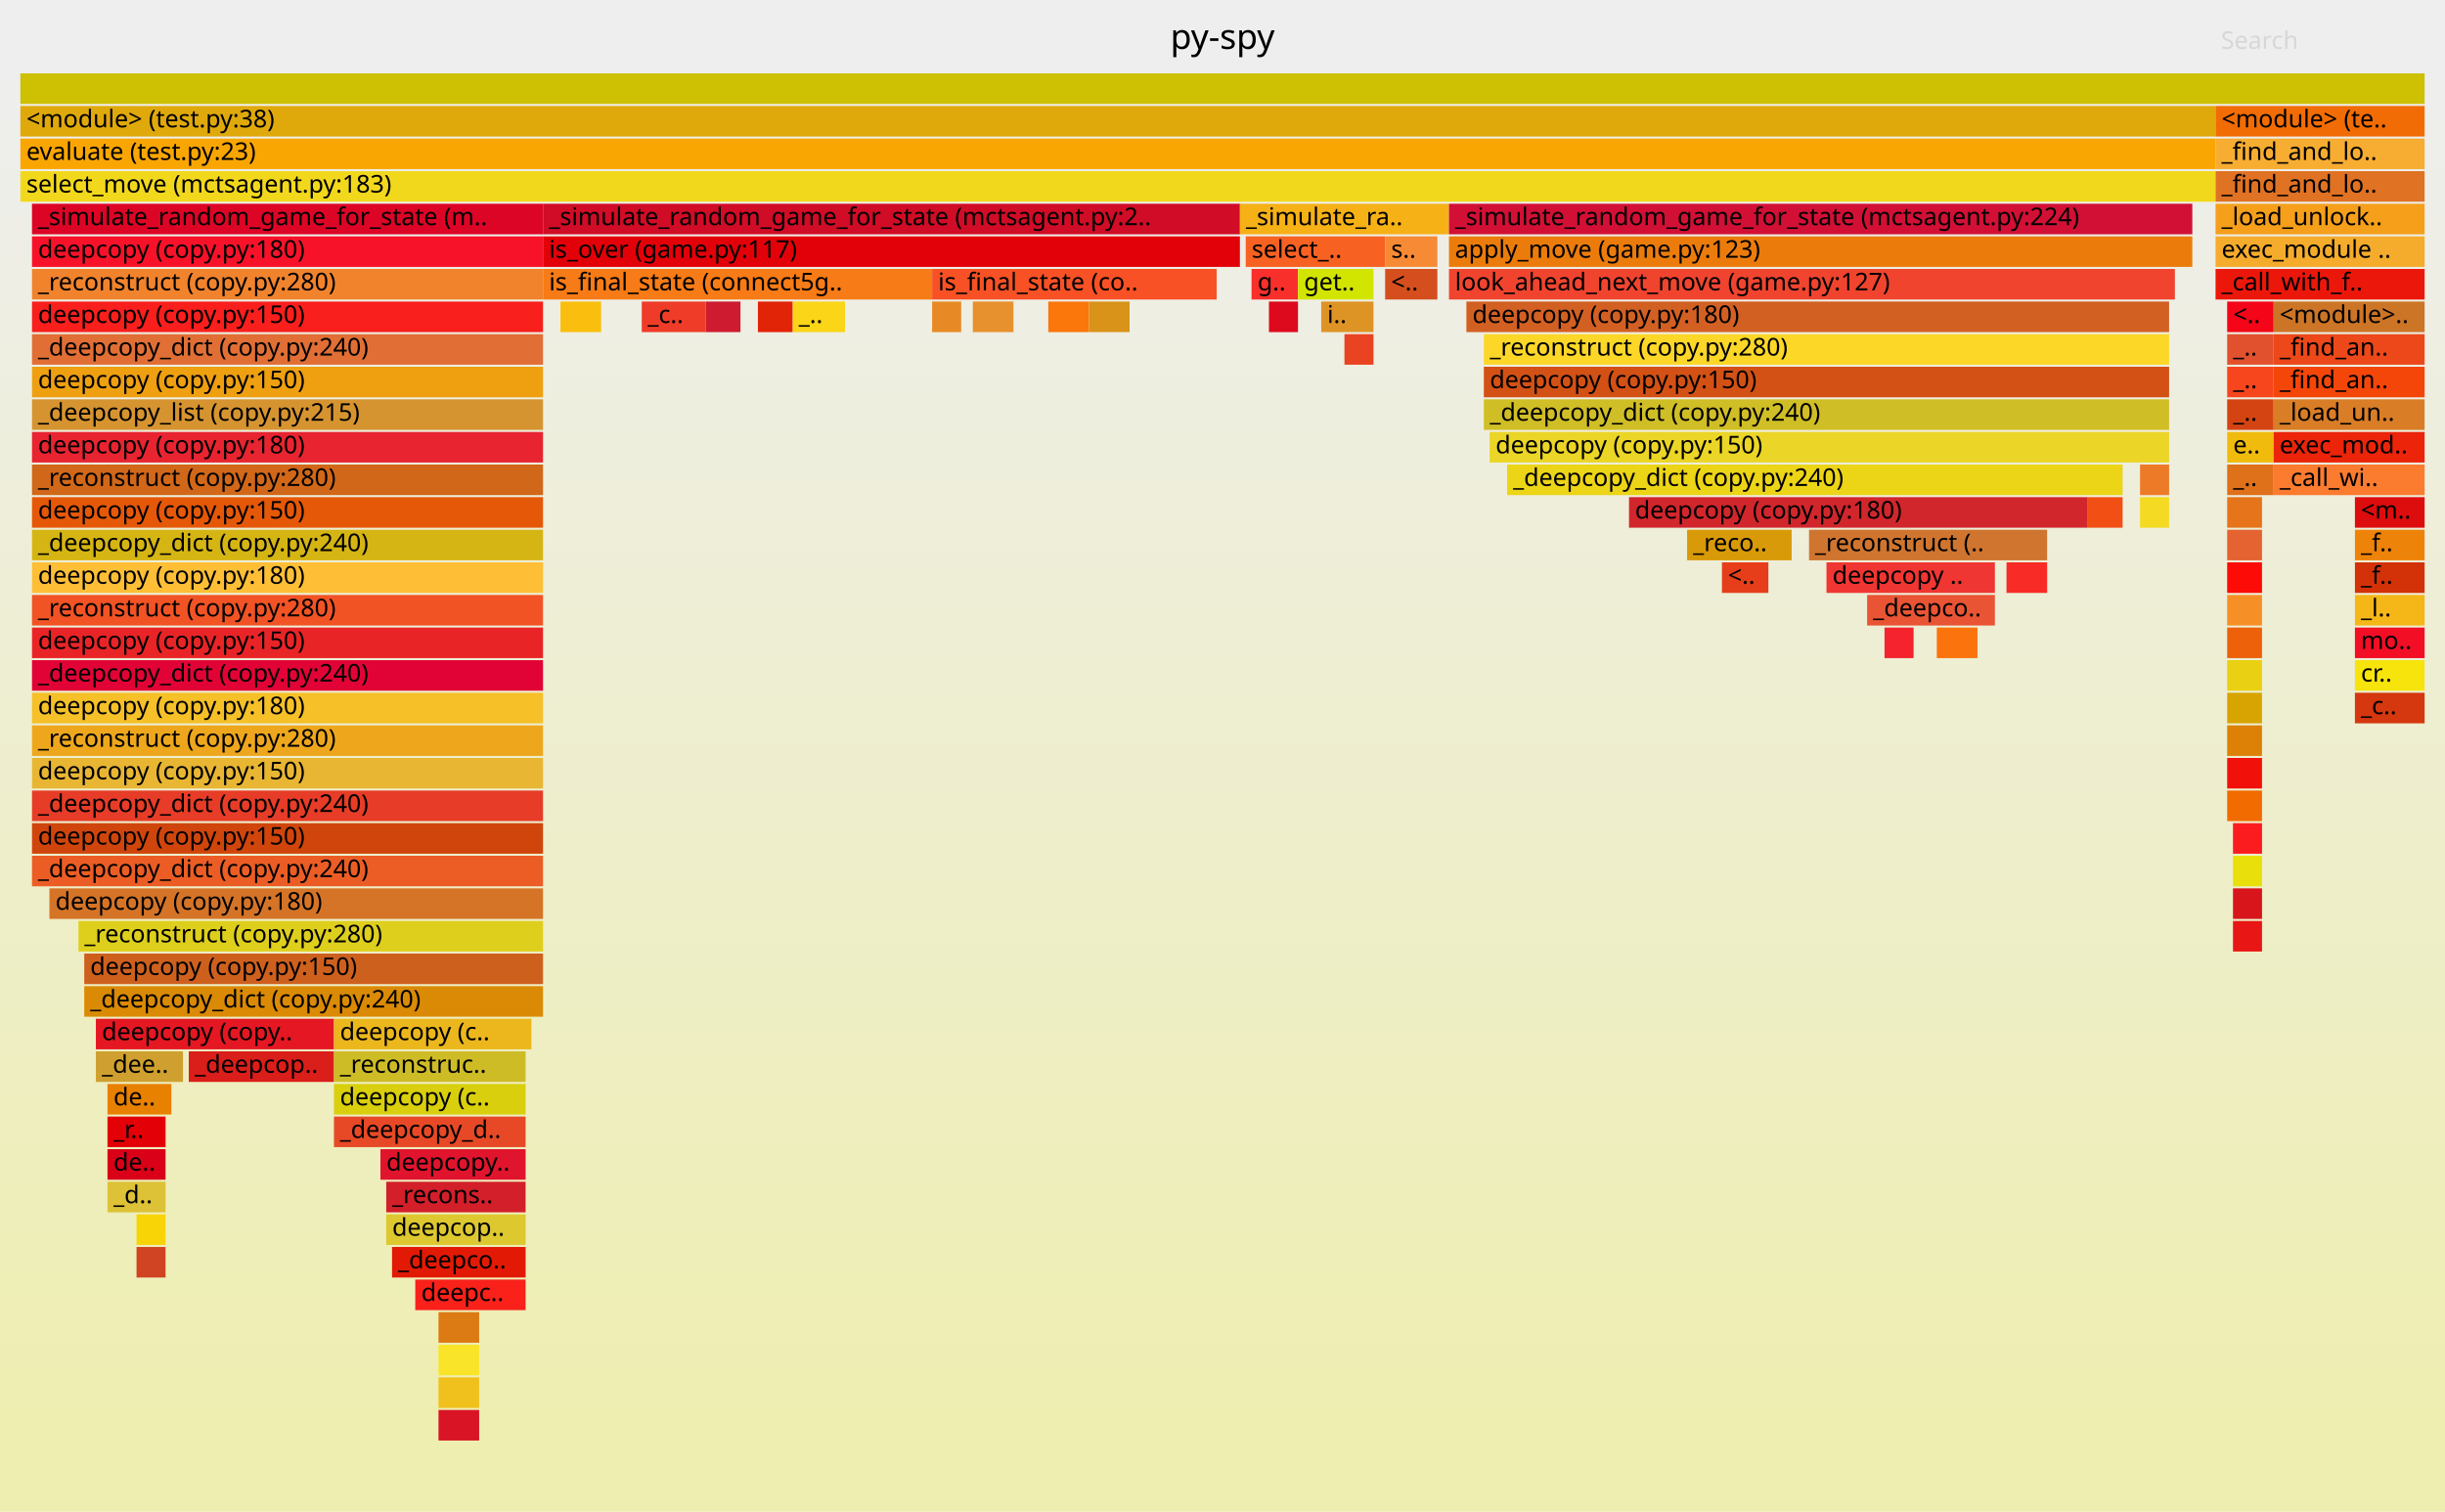
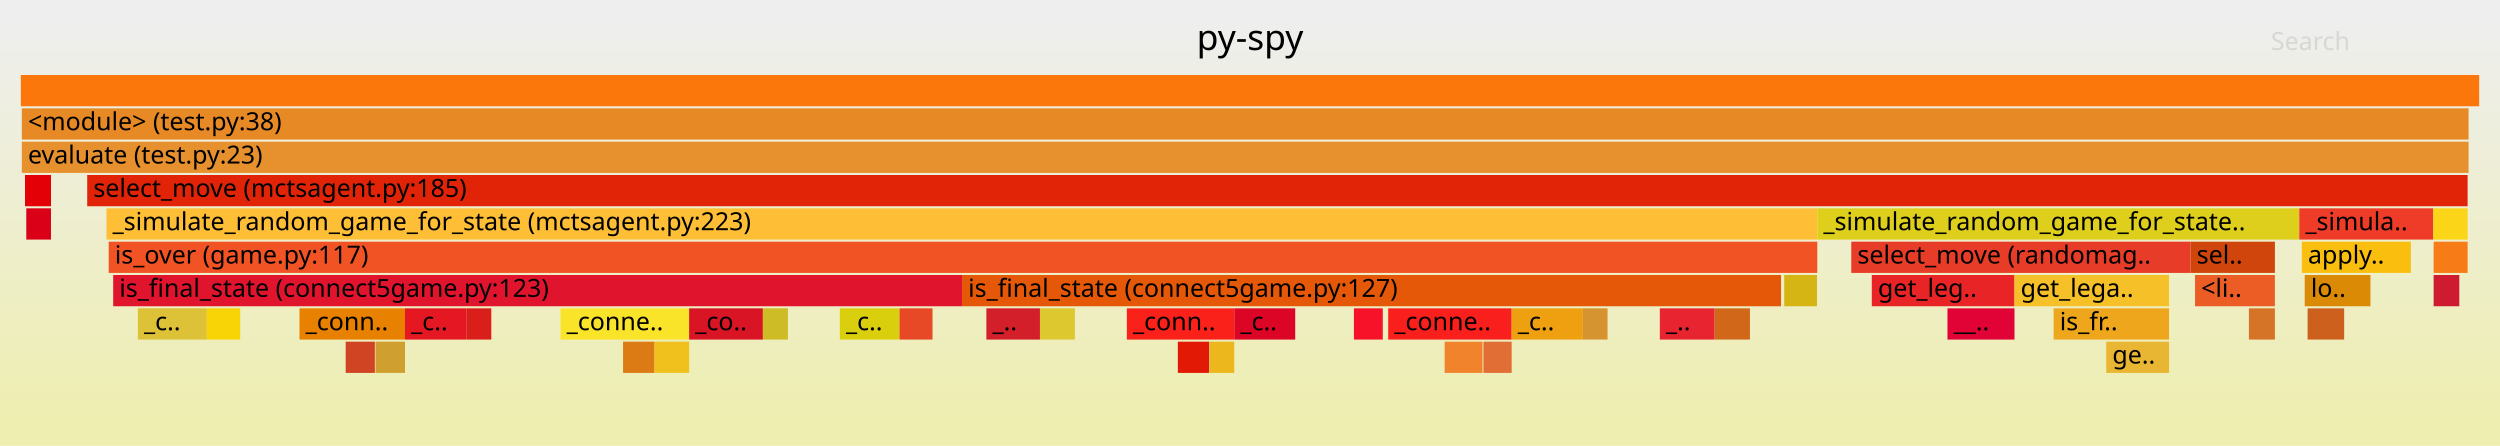
- <svg xmlns="http://www.w3.org/2000/svg" version="1.1" width="1200" height="742" viewBox="0 0 1200 742">
+ <svg xmlns="http://www.w3.org/2000/svg" version="1.1" width="1200" height="214" viewBox="0 0 1200 214">
  <defs>
    <linearGradient id="background" y1="0" y2="1" x1="0" x2="0">
      <stop stop-color="#eeeeee" offset="5%" />
      <stop stop-color="#eeeeb0" offset="95%" />
    </linearGradient>
  </defs>
  <style type="text/css">
text { font-family:"Verdana"; font-size:12px; fill:rgb(0,0,0); }
#title { text-anchor:middle; font-size:17px; }
#search { opacity:0.1; cursor:pointer; }
#search:hover, #search.show { opacity:1; }
#subtitle { text-anchor:middle; font-color:rgb(160,160,160); }
#unzoom { cursor:pointer; }
#frames &gt; *:hover { stroke:black; stroke-width:0.5; cursor:pointer; }
.hide { display:none; }
.parent { opacity:0.5; }
</style>
-   <rect x="0" y="0" width="100%" height="742" fill="url(#background)" />
+   <rect x="0" y="0" width="100%" height="214" fill="url(#background)" />
  <text id="title" x="50%" y="24.00">py-spy</text>
-   <text id="details" x="10" y="725.00"> </text>
+   <text id="details" x="10" y="197.00"> </text>
  <text id="unzoom" class="hide" x="10" y="24.00">Reset Zoom</text>
  <text id="search" x="1090" y="24.00">Search</text>
-   <text id="matched" x="1090" y="725.00"> </text>
+   <text id="matched" x="1090" y="197.00"> </text>
  <svg id="frames" x="10" width="1180">
    <g>
-       <rect x="3.623%" y="548" width="2.416%" height="15" fill="rgb(227,0,7)" />
-       <text x="3.873%" y="558.50">_r..</text>
-     </g>
-     <g>
-       <rect x="3.623%" y="564" width="2.416%" height="15" fill="rgb(217,0,24)" />
-       <text x="3.873%" y="574.50">de..</text>
-     </g>
-     <g>
-       <rect x="3.623%" y="580" width="2.416%" height="15" fill="rgb(221,193,54)" />
-       <text x="3.873%" y="590.50">_d..</text>
-     </g>
-     <g>
-       <rect x="4.831%" y="596" width="1.208%" height="15" fill="rgb(248,212,6)" />
-       <text x="5.081%" y="606.50" />
-     </g>
-     <g>
-       <rect x="4.831%" y="612" width="1.208%" height="15" fill="rgb(208,68,35)" />
-       <text x="5.081%" y="622.50" />
-     </g>
-     <g>
-       <rect x="3.623%" y="532" width="2.657%" height="15" fill="rgb(232,128,0)" />
-       <text x="3.873%" y="542.50">de..</text>
-     </g>
-     <g>
-       <rect x="3.14%" y="516" width="3.623%" height="15" fill="rgb(207,160,47)" />
-       <text x="3.39%" y="526.50">_dee..</text>
-     </g>
-     <g>
-       <rect x="3.14%" y="500" width="9.903%" height="15" fill="rgb(228,23,34)" />
-       <text x="3.39%" y="510.50">deepcopy (copy..</text>
-     </g>
-     <g>
-       <rect x="7.005%" y="516" width="6.039%" height="15" fill="rgb(218,30,26)" />
-       <text x="7.255%" y="526.50">_deepcop..</text>
-     </g>
-     <g>
-       <rect x="17.391%" y="644" width="1.691%" height="15" fill="rgb(220,122,19)" />
-       <text x="17.641%" y="654.50" />
-     </g>
-     <g>
-       <rect x="17.391%" y="660" width="1.691%" height="15" fill="rgb(250,228,42)" />
-       <text x="17.641%" y="670.50" />
-     </g>
-     <g>
-       <rect x="17.391%" y="676" width="1.691%" height="15" fill="rgb(240,193,28)" />
-       <text x="17.641%" y="686.50" />
-     </g>
-     <g>
-       <rect x="17.391%" y="692" width="1.691%" height="15" fill="rgb(216,20,37)" />
-       <text x="17.641%" y="702.50" />
-     </g>
-     <g>
-       <rect x="13.043%" y="516" width="7.971%" height="15" fill="rgb(206,188,39)" />
-       <text x="13.293%" y="526.50">_reconstruc..</text>
-     </g>
-     <g>
-       <rect x="13.043%" y="532" width="7.971%" height="15" fill="rgb(217,207,13)" />
-       <text x="13.293%" y="542.50">deepcopy (c..</text>
-     </g>
-     <g>
-       <rect x="13.043%" y="548" width="7.971%" height="15" fill="rgb(231,73,38)" />
-       <text x="13.293%" y="558.50">_deepcopy_d..</text>
-     </g>
-     <g>
-       <rect x="14.976%" y="564" width="6.039%" height="15" fill="rgb(225,20,46)" />
-       <text x="15.226%" y="574.50">deepcopy..</text>
-     </g>
-     <g>
-       <rect x="15.217%" y="580" width="5.797%" height="15" fill="rgb(210,31,41)" />
-       <text x="15.467%" y="590.50">_recons..</text>
-     </g>
-     <g>
-       <rect x="15.217%" y="596" width="5.797%" height="15" fill="rgb(221,200,47)" />
-       <text x="15.467%" y="606.50">deepcop..</text>
-     </g>
-     <g>
-       <rect x="15.459%" y="612" width="5.556%" height="15" fill="rgb(226,26,5)" />
-       <text x="15.709%" y="622.50">_deepco..</text>
-     </g>
-     <g>
-       <rect x="16.425%" y="628" width="4.589%" height="15" fill="rgb(249,33,26)" />
-       <text x="16.675%" y="638.50">deepc..</text>
-     </g>
-     <g>
-       <rect x="13.043%" y="500" width="8.213%" height="15" fill="rgb(235,183,28)" />
-       <text x="13.293%" y="510.50">deepcopy (c..</text>
-     </g>
-     <g>
-       <rect x="0.483%" y="100" width="21.256%" height="15" fill="rgb(221,5,38)" />
-       <text x="0.733%" y="110.50">_simulate_random_game_for_state (m..</text>
-     </g>
-     <g>
-       <rect x="0.483%" y="116" width="21.256%" height="15" fill="rgb(247,18,42)" />
-       <text x="0.733%" y="126.50">deepcopy (copy.py:180)</text>
-     </g>
-     <g>
-       <rect x="0.483%" y="132" width="21.256%" height="15" fill="rgb(241,131,45)" />
-       <text x="0.733%" y="142.50">_reconstruct (copy.py:280)</text>
-     </g>
-     <g>
-       <rect x="0.483%" y="148" width="21.256%" height="15" fill="rgb(249,31,29)" />
-       <text x="0.733%" y="158.50">deepcopy (copy.py:150)</text>
-     </g>
-     <g>
-       <rect x="0.483%" y="164" width="21.256%" height="15" fill="rgb(225,111,53)" />
-       <text x="0.733%" y="174.50">_deepcopy_dict (copy.py:240)</text>
-     </g>
-     <g>
-       <rect x="0.483%" y="180" width="21.256%" height="15" fill="rgb(238,160,17)" />
-       <text x="0.733%" y="190.50">deepcopy (copy.py:150)</text>
-     </g>
-     <g>
-       <rect x="0.483%" y="196" width="21.256%" height="15" fill="rgb(214,148,48)" />
-       <text x="0.733%" y="206.50">_deepcopy_list (copy.py:215)</text>
-     </g>
-     <g>
-       <rect x="0.483%" y="212" width="21.256%" height="15" fill="rgb(232,36,49)" />
-       <text x="0.733%" y="222.50">deepcopy (copy.py:180)</text>
-     </g>
-     <g>
-       <rect x="0.483%" y="228" width="21.256%" height="15" fill="rgb(209,103,24)" />
-       <text x="0.733%" y="238.50">_reconstruct (copy.py:280)</text>
-     </g>
-     <g>
-       <rect x="0.483%" y="244" width="21.256%" height="15" fill="rgb(229,88,8)" />
-       <text x="0.733%" y="254.50">deepcopy (copy.py:150)</text>
-     </g>
-     <g>
-       <rect x="0.483%" y="260" width="21.256%" height="15" fill="rgb(213,181,19)" />
-       <text x="0.733%" y="270.50">_deepcopy_dict (copy.py:240)</text>
-     </g>
-     <g>
-       <rect x="0.483%" y="276" width="21.256%" height="15" fill="rgb(254,191,54)" />
-       <text x="0.733%" y="286.50">deepcopy (copy.py:180)</text>
-     </g>
-     <g>
-       <rect x="0.483%" y="292" width="21.256%" height="15" fill="rgb(241,83,37)" />
-       <text x="0.733%" y="302.50">_reconstruct (copy.py:280)</text>
-     </g>
-     <g>
-       <rect x="0.483%" y="308" width="21.256%" height="15" fill="rgb(233,36,39)" />
-       <text x="0.733%" y="318.50">deepcopy (copy.py:150)</text>
-     </g>
-     <g>
-       <rect x="0.483%" y="324" width="21.256%" height="15" fill="rgb(226,3,54)" />
-       <text x="0.733%" y="334.50">_deepcopy_dict (copy.py:240)</text>
-     </g>
-     <g>
-       <rect x="0.483%" y="340" width="21.256%" height="15" fill="rgb(245,192,40)" />
-       <text x="0.733%" y="350.50">deepcopy (copy.py:180)</text>
-     </g>
-     <g>
-       <rect x="0.483%" y="356" width="21.256%" height="15" fill="rgb(238,167,29)" />
-       <text x="0.733%" y="366.50">_reconstruct (copy.py:280)</text>
-     </g>
-     <g>
-       <rect x="0.483%" y="372" width="21.256%" height="15" fill="rgb(232,182,51)" />
-       <text x="0.733%" y="382.50">deepcopy (copy.py:150)</text>
-     </g>
-     <g>
-       <rect x="0.483%" y="388" width="21.256%" height="15" fill="rgb(231,60,39)" />
-       <text x="0.733%" y="398.50">_deepcopy_dict (copy.py:240)</text>
-     </g>
-     <g>
-       <rect x="0.483%" y="404" width="21.256%" height="15" fill="rgb(208,69,12)" />
-       <text x="0.733%" y="414.50">deepcopy (copy.py:150)</text>
-     </g>
-     <g>
-       <rect x="0.483%" y="420" width="21.256%" height="15" fill="rgb(235,93,37)" />
-       <text x="0.733%" y="430.50">_deepcopy_dict (copy.py:240)</text>
-     </g>
-     <g>
-       <rect x="1.208%" y="436" width="20.531%" height="15" fill="rgb(213,116,39)" />
-       <text x="1.458%" y="446.50">deepcopy (copy.py:180)</text>
-     </g>
-     <g>
-       <rect x="2.416%" y="452" width="19.324%" height="15" fill="rgb(222,207,29)" />
-       <text x="2.666%" y="462.50">_reconstruct (copy.py:280)</text>
-     </g>
-     <g>
-       <rect x="2.657%" y="468" width="19.082%" height="15" fill="rgb(206,96,30)" />
-       <text x="2.907%" y="478.50">deepcopy (copy.py:150)</text>
-     </g>
-     <g>
-       <rect x="2.657%" y="484" width="19.082%" height="15" fill="rgb(218,138,4)" />
-       <text x="2.907%" y="494.50">_deepcopy_dict (copy.py:240)</text>
-     </g>
-     <g>
-       <rect x="22.464%" y="148" width="1.691%" height="15" fill="rgb(250,191,14)" />
-       <text x="22.714%" y="158.50" />
-     </g>
-     <g>
-       <rect x="25.845%" y="148" width="2.657%" height="15" fill="rgb(239,60,40)" />
-       <text x="26.095%" y="158.50">_c..</text>
-     </g>
-     <g>
-       <rect x="28.502%" y="148" width="1.449%" height="15" fill="rgb(206,27,48)" />
-       <text x="28.752%" y="158.50" />
-     </g>
-     <g>
-       <rect x="30.676%" y="148" width="1.449%" height="15" fill="rgb(225,35,8)" />
-       <text x="30.926%" y="158.50" />
-     </g>
-     <g>
-       <rect x="32.126%" y="148" width="2.174%" height="15" fill="rgb(250,213,24)" />
-       <text x="32.376%" y="158.50">_..</text>
-     </g>
-     <g>
-       <rect x="21.739%" y="132" width="16.184%" height="15" fill="rgb(247,123,22)" />
-       <text x="21.989%" y="142.50">is_final_state (connect5g..</text>
-     </g>
-     <g>
-       <rect x="37.923%" y="148" width="1.208%" height="15" fill="rgb(231,138,38)" />
-       <text x="38.173%" y="158.50" />
-     </g>
-     <g>
-       <rect x="39.614%" y="148" width="1.691%" height="15" fill="rgb(231,145,46)" />
-       <text x="39.864%" y="158.50" />
-     </g>
-     <g>
-       <rect x="42.754%" y="148" width="1.691%" height="15" fill="rgb(251,118,11)" />
-       <text x="43.004%" y="158.50" />
-     </g>
-     <g>
-       <rect x="44.444%" y="148" width="1.691%" height="15" fill="rgb(217,147,25)" />
-       <text x="44.694%" y="158.50" />
-     </g>
-     <g>
-       <rect x="37.923%" y="132" width="11.836%" height="15" fill="rgb(247,81,37)" />
-       <text x="38.173%" y="142.50">is_final_state (co..</text>
-     </g>
-     <g>
-       <rect x="21.739%" y="100" width="28.985%" height="15" fill="rgb(209,12,38)" />
-       <text x="21.989%" y="110.50">_simulate_random_game_for_state (mctsagent.py:2..</text>
-     </g>
-     <g>
-       <rect x="21.739%" y="116" width="28.985%" height="15" fill="rgb(227,1,9)" />
-       <text x="21.989%" y="126.50">is_over (game.py:117)</text>
-     </g>
-     <g>
-       <rect x="51.208%" y="132" width="1.932%" height="15" fill="rgb(248,47,43)" />
-       <text x="51.458%" y="142.50">g..</text>
-     </g>
-     <g>
-       <rect x="51.932%" y="148" width="1.208%" height="15" fill="rgb(221,10,30)" />
-       <text x="52.182%" y="158.50" />
-     </g>
-     <g>
-       <rect x="53.14%" y="132" width="3.14%" height="15" fill="rgb(210,229,1)" />
-       <text x="53.39%" y="142.50">get..</text>
-     </g>
-     <g>
-       <rect x="54.106%" y="148" width="2.174%" height="15" fill="rgb(222,148,37)" />
-       <text x="54.356%" y="158.50">i..</text>
-     </g>
-     <g>
-       <rect x="55.072%" y="164" width="1.208%" height="15" fill="rgb(234,67,33)" />
-       <text x="55.322%" y="174.50" />
-     </g>
-     <g>
-       <rect x="50.966%" y="116" width="5.797%" height="15" fill="rgb(247,98,35)" />
-       <text x="51.216%" y="126.50">select_..</text>
-     </g>
-     <g>
-       <rect x="56.763%" y="116" width="2.174%" height="15" fill="rgb(247,138,52)" />
-       <text x="57.013%" y="126.50">s..</text>
-     </g>
-     <g>
-       <rect x="56.763%" y="132" width="2.174%" height="15" fill="rgb(213,79,30)" />
-       <text x="57.013%" y="142.50">&lt;..</text>
-     </g>
-     <g>
-       <rect x="50.725%" y="100" width="8.696%" height="15" fill="rgb(246,177,23)" />
-       <text x="50.975%" y="110.50">_simulate_ra..</text>
-     </g>
-     <g>
-       <rect x="70.773%" y="276" width="1.932%" height="15" fill="rgb(230,62,27)" />
-       <text x="71.023%" y="286.50">&lt;..</text>
-     </g>
-     <g>
-       <rect x="69.324%" y="260" width="4.348%" height="15" fill="rgb(216,154,8)" />
-       <text x="69.574%" y="270.50">_reco..</text>
-     </g>
-     <g>
-       <rect x="77.536%" y="308" width="1.208%" height="15" fill="rgb(244,35,45)" />
-       <text x="77.786%" y="318.50" />
-     </g>
-     <g>
-       <rect x="79.71%" y="308" width="1.691%" height="15" fill="rgb(251,115,12)" />
-       <text x="79.96%" y="318.50" />
-     </g>
-     <g>
-       <rect x="75.121%" y="276" width="7.005%" height="15" fill="rgb(240,54,50)" />
-       <text x="75.371%" y="286.50">deepcopy ..</text>
-     </g>
-     <g>
-       <rect x="76.812%" y="292" width="5.314%" height="15" fill="rgb(233,84,52)" />
-       <text x="77.062%" y="302.50">_deepco..</text>
-     </g>
-     <g>
-       <rect x="74.396%" y="260" width="9.903%" height="15" fill="rgb(207,117,47)" />
-       <text x="74.646%" y="270.50">_reconstruct (..</text>
-     </g>
-     <g>
-       <rect x="82.609%" y="276" width="1.691%" height="15" fill="rgb(249,43,39)" />
-       <text x="82.859%" y="286.50" />
-     </g>
-     <g>
-       <rect x="66.908%" y="244" width="19.082%" height="15" fill="rgb(209,38,44)" />
-       <text x="67.158%" y="254.50">deepcopy (copy.py:180)</text>
-     </g>
-     <g>
-       <rect x="61.836%" y="228" width="25.604%" height="15" fill="rgb(236,212,23)" />
-       <text x="62.086%" y="238.50">_deepcopy_dict (copy.py:240)</text>
-     </g>
-     <g>
-       <rect x="85.99%" y="244" width="1.449%" height="15" fill="rgb(242,79,21)" />
-       <text x="86.24%" y="254.50" />
-     </g>
-     <g>
-       <rect x="60.145%" y="148" width="29.227%" height="15" fill="rgb(211,96,35)" />
-       <text x="60.395%" y="158.50">deepcopy (copy.py:180)</text>
-     </g>
-     <g>
-       <rect x="60.87%" y="164" width="28.502%" height="15" fill="rgb(253,215,40)" />
-       <text x="61.12%" y="174.50">_reconstruct (copy.py:280)</text>
-     </g>
-     <g>
-       <rect x="60.87%" y="180" width="28.502%" height="15" fill="rgb(211,81,21)" />
-       <text x="61.12%" y="190.50">deepcopy (copy.py:150)</text>
-     </g>
-     <g>
-       <rect x="60.87%" y="196" width="28.502%" height="15" fill="rgb(208,190,38)" />
-       <text x="61.12%" y="206.50">_deepcopy_dict (copy.py:240)</text>
-     </g>
-     <g>
-       <rect x="61.111%" y="212" width="28.261%" height="15" fill="rgb(235,213,38)" />
-       <text x="61.361%" y="222.50">deepcopy (copy.py:150)</text>
-     </g>
-     <g>
-       <rect x="88.164%" y="228" width="1.208%" height="15" fill="rgb(237,122,38)" />
-       <text x="88.414%" y="238.50" />
-     </g>
-     <g>
-       <rect x="88.164%" y="244" width="1.208%" height="15" fill="rgb(244,218,35)" />
-       <text x="88.414%" y="254.50" />
-     </g>
-     <g>
-       <rect x="59.42%" y="132" width="30.193%" height="15" fill="rgb(240,68,47)" />
-       <text x="59.67%" y="142.50">look_ahead_next_move (game.py:127)</text>
-     </g>
-     <g>
-       <rect x="59.42%" y="100" width="30.918%" height="15" fill="rgb(210,16,53)" />
-       <text x="59.67%" y="110.50">_simulate_random_game_for_state (mctsagent.py:224)</text>
-     </g>
-     <g>
-       <rect x="59.42%" y="116" width="30.918%" height="15" fill="rgb(235,124,12)" />
-       <text x="59.67%" y="126.50">apply_move (game.py:123)</text>
-     </g>
-     <g>
-       <rect x="0%" y="52" width="91.304%" height="15" fill="rgb(224,169,11)" />
-       <text x="0.25%" y="62.50">&lt;module&gt; (test.py:38)</text>
-     </g>
-     <g>
-       <rect x="0%" y="68" width="91.304%" height="15" fill="rgb(250,166,2)" />
-       <text x="0.25%" y="78.50">evaluate (test.py:23)</text>
-     </g>
-     <g>
-       <rect x="0%" y="84" width="91.304%" height="15" fill="rgb(242,216,29)" />
-       <text x="0.25%" y="94.50">select_move (mctsagent.py:183)</text>
-     </g>
-     <g>
-       <rect x="91.787%" y="244" width="1.449%" height="15" fill="rgb(230,116,27)" />
-       <text x="92.037%" y="254.50" />
-     </g>
-     <g>
-       <rect x="91.787%" y="260" width="1.449%" height="15" fill="rgb(228,99,48)" />
-       <text x="92.037%" y="270.50" />
-     </g>
-     <g>
-       <rect x="91.787%" y="276" width="1.449%" height="15" fill="rgb(253,11,6)" />
-       <text x="92.037%" y="286.50" />
-     </g>
-     <g>
-       <rect x="91.787%" y="292" width="1.449%" height="15" fill="rgb(247,143,39)" />
-       <text x="92.037%" y="302.50" />
-     </g>
-     <g>
-       <rect x="91.787%" y="308" width="1.449%" height="15" fill="rgb(236,97,10)" />
-       <text x="92.037%" y="318.50" />
-     </g>
-     <g>
-       <rect x="91.787%" y="324" width="1.449%" height="15" fill="rgb(233,208,19)" />
-       <text x="92.037%" y="334.50" />
-     </g>
-     <g>
-       <rect x="91.787%" y="340" width="1.449%" height="15" fill="rgb(216,164,2)" />
-       <text x="92.037%" y="350.50" />
-     </g>
-     <g>
-       <rect x="91.787%" y="356" width="1.449%" height="15" fill="rgb(220,129,5)" />
-       <text x="92.037%" y="366.50" />
-     </g>
-     <g>
-       <rect x="91.787%" y="372" width="1.449%" height="15" fill="rgb(242,17,10)" />
-       <text x="92.037%" y="382.50" />
-     </g>
-     <g>
-       <rect x="91.787%" y="388" width="1.449%" height="15" fill="rgb(242,107,0)" />
-       <text x="92.037%" y="398.50" />
-     </g>
-     <g>
-       <rect x="92.029%" y="404" width="1.208%" height="15" fill="rgb(251,28,31)" />
-       <text x="92.279%" y="414.50" />
-     </g>
-     <g>
-       <rect x="92.029%" y="420" width="1.208%" height="15" fill="rgb(233,223,10)" />
-       <text x="92.279%" y="430.50" />
-     </g>
-     <g>
-       <rect x="92.029%" y="436" width="1.208%" height="15" fill="rgb(215,21,27)" />
-       <text x="92.279%" y="446.50" />
-     </g>
-     <g>
-       <rect x="92.029%" y="452" width="1.208%" height="15" fill="rgb(232,23,21)" />
-       <text x="92.279%" y="462.50" />
-     </g>
-     <g>
-       <rect x="91.787%" y="148" width="1.932%" height="15" fill="rgb(244,5,23)" />
-       <text x="92.037%" y="158.50">&lt;..</text>
-     </g>
-     <g>
-       <rect x="91.787%" y="164" width="1.932%" height="15" fill="rgb(226,81,46)" />
-       <text x="92.037%" y="174.50">_..</text>
-     </g>
-     <g>
-       <rect x="91.787%" y="180" width="1.932%" height="15" fill="rgb(247,70,30)" />
-       <text x="92.037%" y="190.50">_..</text>
-     </g>
-     <g>
-       <rect x="91.787%" y="196" width="1.932%" height="15" fill="rgb(212,68,19)" />
-       <text x="92.037%" y="206.50">_..</text>
-     </g>
-     <g>
-       <rect x="91.787%" y="212" width="1.932%" height="15" fill="rgb(240,187,13)" />
-       <text x="92.037%" y="222.50">e..</text>
-     </g>
-     <g>
-       <rect x="91.787%" y="228" width="1.932%" height="15" fill="rgb(223,113,26)" />
-       <text x="92.037%" y="238.50">_..</text>
-     </g>
-     <g>
-       <rect x="0%" y="36" width="100%" height="15" fill="rgb(206,192,2)" />
+       <rect x="0.17%" y="84" width="1.057%" height="15" fill="rgb(227,0,7)" />
+       <text x="0.42%" y="94.50" />
+     </g>
+     <g>
+       <rect x="0.222%" y="100" width="1.004%" height="15" fill="rgb(217,0,24)" />
+       <text x="0.472%" y="110.50" />
+     </g>
+     <g>
+       <rect x="4.761%" y="148" width="2.805%" height="15" fill="rgb(221,193,54)" />
+       <text x="5.011%" y="158.50">_c..</text>
+     </g>
+     <g>
+       <rect x="7.566%" y="148" width="1.357%" height="15" fill="rgb(248,212,6)" />
+       <text x="7.816%" y="158.50" />
+     </g>
+     <g>
+       <rect x="13.214%" y="164" width="1.187%" height="15" fill="rgb(208,68,35)" />
+       <text x="13.464%" y="174.50" />
+     </g>
+     <g>
+       <rect x="11.336%" y="148" width="4.292%" height="15" fill="rgb(232,128,0)" />
+       <text x="11.586%" y="158.50">_conn..</text>
+     </g>
+     <g>
+       <rect x="14.427%" y="164" width="1.2%" height="15" fill="rgb(207,160,47)" />
+       <text x="14.677%" y="174.50" />
+     </g>
+     <g>
+       <rect x="15.627%" y="148" width="2.491%" height="15" fill="rgb(228,23,34)" />
+       <text x="15.877%" y="158.50">_c..</text>
+     </g>
+     <g>
+       <rect x="18.119%" y="148" width="1.018%" height="15" fill="rgb(218,30,26)" />
+       <text x="18.369%" y="158.50" />
+     </g>
+     <g>
+       <rect x="24.498%" y="164" width="1.278%" height="15" fill="rgb(220,122,19)" />
+       <text x="24.748%" y="174.50" />
+     </g>
+     <g>
+       <rect x="21.954%" y="148" width="5.231%" height="15" fill="rgb(250,228,42)" />
+       <text x="22.204%" y="158.50">_conne..</text>
+     </g>
+     <g>
+       <rect x="25.776%" y="164" width="1.409%" height="15" fill="rgb(240,193,28)" />
+       <text x="26.026%" y="174.50" />
+     </g>
+     <g>
+       <rect x="27.185%" y="148" width="3%" height="15" fill="rgb(216,20,37)" />
+       <text x="27.435%" y="158.50">_co..</text>
+     </g>
+     <g>
+       <rect x="30.185%" y="148" width="1.018%" height="15" fill="rgb(206,188,39)" />
+       <text x="30.435%" y="158.50" />
+     </g>
+     <g>
+       <rect x="33.316%" y="148" width="2.426%" height="15" fill="rgb(217,207,13)" />
+       <text x="33.566%" y="158.50">_c..</text>
+     </g>
+     <g>
+       <rect x="35.742%" y="148" width="1.344%" height="15" fill="rgb(231,73,38)" />
+       <text x="35.992%" y="158.50" />
+     </g>
+     <g>
+       <rect x="3.757%" y="132" width="34.529%" height="15" fill="rgb(225,20,46)" />
+       <text x="4.007%" y="142.50">is_final_state (connect5game.py:123)</text>
+     </g>
+     <g>
+       <rect x="39.277%" y="148" width="2.179%" height="15" fill="rgb(210,31,41)" />
+       <text x="39.527%" y="158.50">_..</text>
+     </g>
+     <g>
+       <rect x="41.456%" y="148" width="1.422%" height="15" fill="rgb(221,200,47)" />
+       <text x="41.706%" y="158.50" />
+     </g>
+     <g>
+       <rect x="47.065%" y="164" width="1.278%" height="15" fill="rgb(226,26,5)" />
+       <text x="47.315%" y="174.50" />
+     </g>
+     <g>
+       <rect x="44.991%" y="148" width="4.37%" height="15" fill="rgb(249,33,26)" />
+       <text x="45.241%" y="158.50">_conn..</text>
+     </g>
+     <g>
+       <rect x="48.356%" y="164" width="1.004%" height="15" fill="rgb(235,183,28)" />
+       <text x="48.606%" y="174.50" />
+     </g>
+     <g>
+       <rect x="49.361%" y="148" width="2.478%" height="15" fill="rgb(221,5,38)" />
+       <text x="49.611%" y="158.50">_c..</text>
+     </g>
+     <g>
+       <rect x="54.227%" y="148" width="1.174%" height="15" fill="rgb(247,18,42)" />
+       <text x="54.477%" y="158.50" />
+     </g>
+     <g>
+       <rect x="57.918%" y="164" width="1.539%" height="15" fill="rgb(241,131,45)" />
+       <text x="58.168%" y="174.50" />
+     </g>
+     <g>
+       <rect x="55.622%" y="148" width="5.022%" height="15" fill="rgb(249,31,29)" />
+       <text x="55.872%" y="158.50">_conne..</text>
+     </g>
+     <g>
+       <rect x="59.496%" y="164" width="1.148%" height="15" fill="rgb(225,111,53)" />
+       <text x="59.746%" y="174.50" />
+     </g>
+     <g>
+       <rect x="60.644%" y="148" width="2.896%" height="15" fill="rgb(238,160,17)" />
+       <text x="60.894%" y="158.50">_c..</text>
+     </g>
+     <g>
+       <rect x="63.54%" y="148" width="1.004%" height="15" fill="rgb(214,148,48)" />
+       <text x="63.79%" y="158.50" />
+     </g>
+     <g>
+       <rect x="66.671%" y="148" width="2.231%" height="15" fill="rgb(232,36,49)" />
+       <text x="66.921%" y="158.50">_..</text>
+     </g>
+     <g>
+       <rect x="68.902%" y="148" width="1.435%" height="15" fill="rgb(209,103,24)" />
+       <text x="69.152%" y="158.50" />
+     </g>
+     <g>
+       <rect x="38.286%" y="132" width="33.316%" height="15" fill="rgb(229,88,8)" />
+       <text x="38.536%" y="142.50">is_final_state (connect5game.py:127)</text>
+     </g>
+     <g>
+       <rect x="71.732%" y="132" width="1.331%" height="15" fill="rgb(213,181,19)" />
+       <text x="71.982%" y="142.50" />
+     </g>
+     <g>
+       <rect x="3.483%" y="100" width="69.593%" height="15" fill="rgb(254,191,54)" />
+       <text x="3.733%" y="110.50">_simulate_random_game_for_state (mctsagent.py:223)</text>
+     </g>
+     <g>
+       <rect x="3.574%" y="116" width="69.502%" height="15" fill="rgb(241,83,37)" />
+       <text x="3.824%" y="126.50">is_over (game.py:117)</text>
+     </g>
+     <g>
+       <rect x="75.293%" y="132" width="5.805%" height="15" fill="rgb(233,36,39)" />
+       <text x="75.543%" y="142.50">get_leg..</text>
+     </g>
+     <g>
+       <rect x="78.372%" y="148" width="2.726%" height="15" fill="rgb(226,3,54)" />
+       <text x="78.622%" y="158.50">__..</text>
+     </g>
+     <g>
+       <rect x="81.098%" y="132" width="6.287%" height="15" fill="rgb(245,192,40)" />
+       <text x="81.348%" y="142.50">get_lega..</text>
+     </g>
+     <g>
+       <rect x="82.69%" y="148" width="4.696%" height="15" fill="rgb(238,167,29)" />
+       <text x="82.94%" y="158.50">is_fr..</text>
+     </g>
+     <g>
+       <rect x="84.829%" y="164" width="2.557%" height="15" fill="rgb(232,182,51)" />
+       <text x="85.079%" y="174.50">ge..</text>
+     </g>
+     <g>
+       <rect x="74.459%" y="116" width="13.801%" height="15" fill="rgb(231,60,39)" />
+       <text x="74.709%" y="126.50">select_move (randomag..</text>
+     </g>
+     <g>
+       <rect x="88.26%" y="116" width="3.431%" height="15" fill="rgb(208,69,12)" />
+       <text x="88.51%" y="126.50">sel..</text>
+     </g>
+     <g>
+       <rect x="88.442%" y="132" width="3.248%" height="15" fill="rgb(235,93,37)" />
+       <text x="88.692%" y="142.50">&lt;li..</text>
+     </g>
+     <g>
+       <rect x="90.634%" y="148" width="1.057%" height="15" fill="rgb(213,116,39)" />
+       <text x="90.884%" y="158.50" />
+     </g>
+     <g>
+       <rect x="73.076%" y="100" width="19.606%" height="15" fill="rgb(222,207,29)" />
+       <text x="73.326%" y="110.50">_simulate_random_game_for_state..</text>
+     </g>
+     <g>
+       <rect x="93.021%" y="148" width="1.487%" height="15" fill="rgb(206,96,30)" />
+       <text x="93.271%" y="158.50" />
+     </g>
+     <g>
+       <rect x="92.904%" y="132" width="2.674%" height="15" fill="rgb(218,138,4)" />
+       <text x="93.154%" y="142.50">lo..</text>
+     </g>
+     <g>
+       <rect x="92.786%" y="116" width="4.435%" height="15" fill="rgb(250,191,14)" />
+       <text x="93.036%" y="126.50">apply..</text>
+     </g>
+     <g>
+       <rect x="92.682%" y="100" width="5.453%" height="15" fill="rgb(239,60,40)" />
+       <text x="92.932%" y="110.50">_simula..</text>
+     </g>
+     <g>
+       <rect x="98.148%" y="132" width="1.044%" height="15" fill="rgb(206,27,48)" />
+       <text x="98.398%" y="142.50" />
+     </g>
+     <g>
+       <rect x="2.7%" y="84" width="96.83%" height="15" fill="rgb(225,35,8)" />
+       <text x="2.95%" y="94.50">select_move (mctsagent.py:185)</text>
+     </g>
+     <g>
+       <rect x="98.135%" y="100" width="1.396%" height="15" fill="rgb(250,213,24)" />
+       <text x="98.385%" y="110.50" />
+     </g>
+     <g>
+       <rect x="98.148%" y="116" width="1.383%" height="15" fill="rgb(247,123,22)" />
+       <text x="98.398%" y="126.50" />
+     </g>
+     <g>
+       <rect x="0.039%" y="52" width="99.53%" height="15" fill="rgb(231,138,38)" />
+       <text x="0.289%" y="62.50">&lt;module&gt; (test.py:38)</text>
+     </g>
+     <g>
+       <rect x="0.039%" y="68" width="99.53%" height="15" fill="rgb(231,145,46)" />
+       <text x="0.289%" y="78.50">evaluate (test.py:23)</text>
+     </g>
+     <g>
+       <rect x="0%" y="36" width="100%" height="15" fill="rgb(251,118,11)" />
      <text x="0.25%" y="46.50" />
-     </g>
-     <g>
-       <rect x="91.304%" y="52" width="8.696%" height="15" fill="rgb(241,108,4)" />
-       <text x="91.554%" y="62.50">&lt;module&gt; (te..</text>
-     </g>
-     <g>
-       <rect x="91.304%" y="68" width="8.696%" height="15" fill="rgb(247,173,49)" />
-       <text x="91.554%" y="78.50">_find_and_lo..</text>
-     </g>
-     <g>
-       <rect x="91.304%" y="84" width="8.696%" height="15" fill="rgb(224,114,35)" />
-       <text x="91.554%" y="94.50">_find_and_lo..</text>
-     </g>
-     <g>
-       <rect x="91.304%" y="100" width="8.696%" height="15" fill="rgb(245,159,27)" />
-       <text x="91.554%" y="110.50">_load_unlock..</text>
-     </g>
-     <g>
-       <rect x="91.304%" y="116" width="8.696%" height="15" fill="rgb(245,172,44)" />
-       <text x="91.554%" y="126.50">exec_module ..</text>
-     </g>
-     <g>
-       <rect x="91.304%" y="132" width="8.696%" height="15" fill="rgb(236,23,11)" />
-       <text x="91.554%" y="142.50">_call_with_f..</text>
-     </g>
-     <g>
-       <rect x="93.72%" y="148" width="6.28%" height="15" fill="rgb(205,117,38)" />
-       <text x="93.97%" y="158.50">&lt;module&gt;..</text>
-     </g>
-     <g>
-       <rect x="93.72%" y="164" width="6.28%" height="15" fill="rgb(237,72,25)" />
-       <text x="93.97%" y="174.50">_find_an..</text>
-     </g>
-     <g>
-       <rect x="93.72%" y="180" width="6.28%" height="15" fill="rgb(244,70,9)" />
-       <text x="93.97%" y="190.50">_find_an..</text>
-     </g>
-     <g>
-       <rect x="93.72%" y="196" width="6.28%" height="15" fill="rgb(217,125,39)" />
-       <text x="93.97%" y="206.50">_load_un..</text>
-     </g>
-     <g>
-       <rect x="93.72%" y="212" width="6.28%" height="15" fill="rgb(235,36,10)" />
-       <text x="93.97%" y="222.50">exec_mod..</text>
-     </g>
-     <g>
-       <rect x="93.72%" y="228" width="6.28%" height="15" fill="rgb(251,123,47)" />
-       <text x="93.97%" y="238.50">_call_wi..</text>
-     </g>
-     <g>
-       <rect x="97.101%" y="244" width="2.899%" height="15" fill="rgb(221,13,13)" />
-       <text x="97.351%" y="254.50">&lt;m..</text>
-     </g>
-     <g>
-       <rect x="97.101%" y="260" width="2.899%" height="15" fill="rgb(238,131,9)" />
-       <text x="97.351%" y="270.50">_f..</text>
-     </g>
-     <g>
-       <rect x="97.101%" y="276" width="2.899%" height="15" fill="rgb(211,50,8)" />
-       <text x="97.351%" y="286.50">_f..</text>
-     </g>
-     <g>
-       <rect x="97.101%" y="292" width="2.899%" height="15" fill="rgb(245,182,24)" />
-       <text x="97.351%" y="302.50">_l..</text>
-     </g>
-     <g>
-       <rect x="97.101%" y="308" width="2.899%" height="15" fill="rgb(242,14,37)" />
-       <text x="97.351%" y="318.50">mo..</text>
-     </g>
-     <g>
-       <rect x="97.101%" y="324" width="2.899%" height="15" fill="rgb(246,228,12)" />
-       <text x="97.351%" y="334.50">cr..</text>
-     </g>
-     <g>
-       <rect x="97.101%" y="340" width="2.899%" height="15" fill="rgb(213,55,15)" />
-       <text x="97.351%" y="350.50">_c..</text>
    </g>
  </svg>
</svg>
